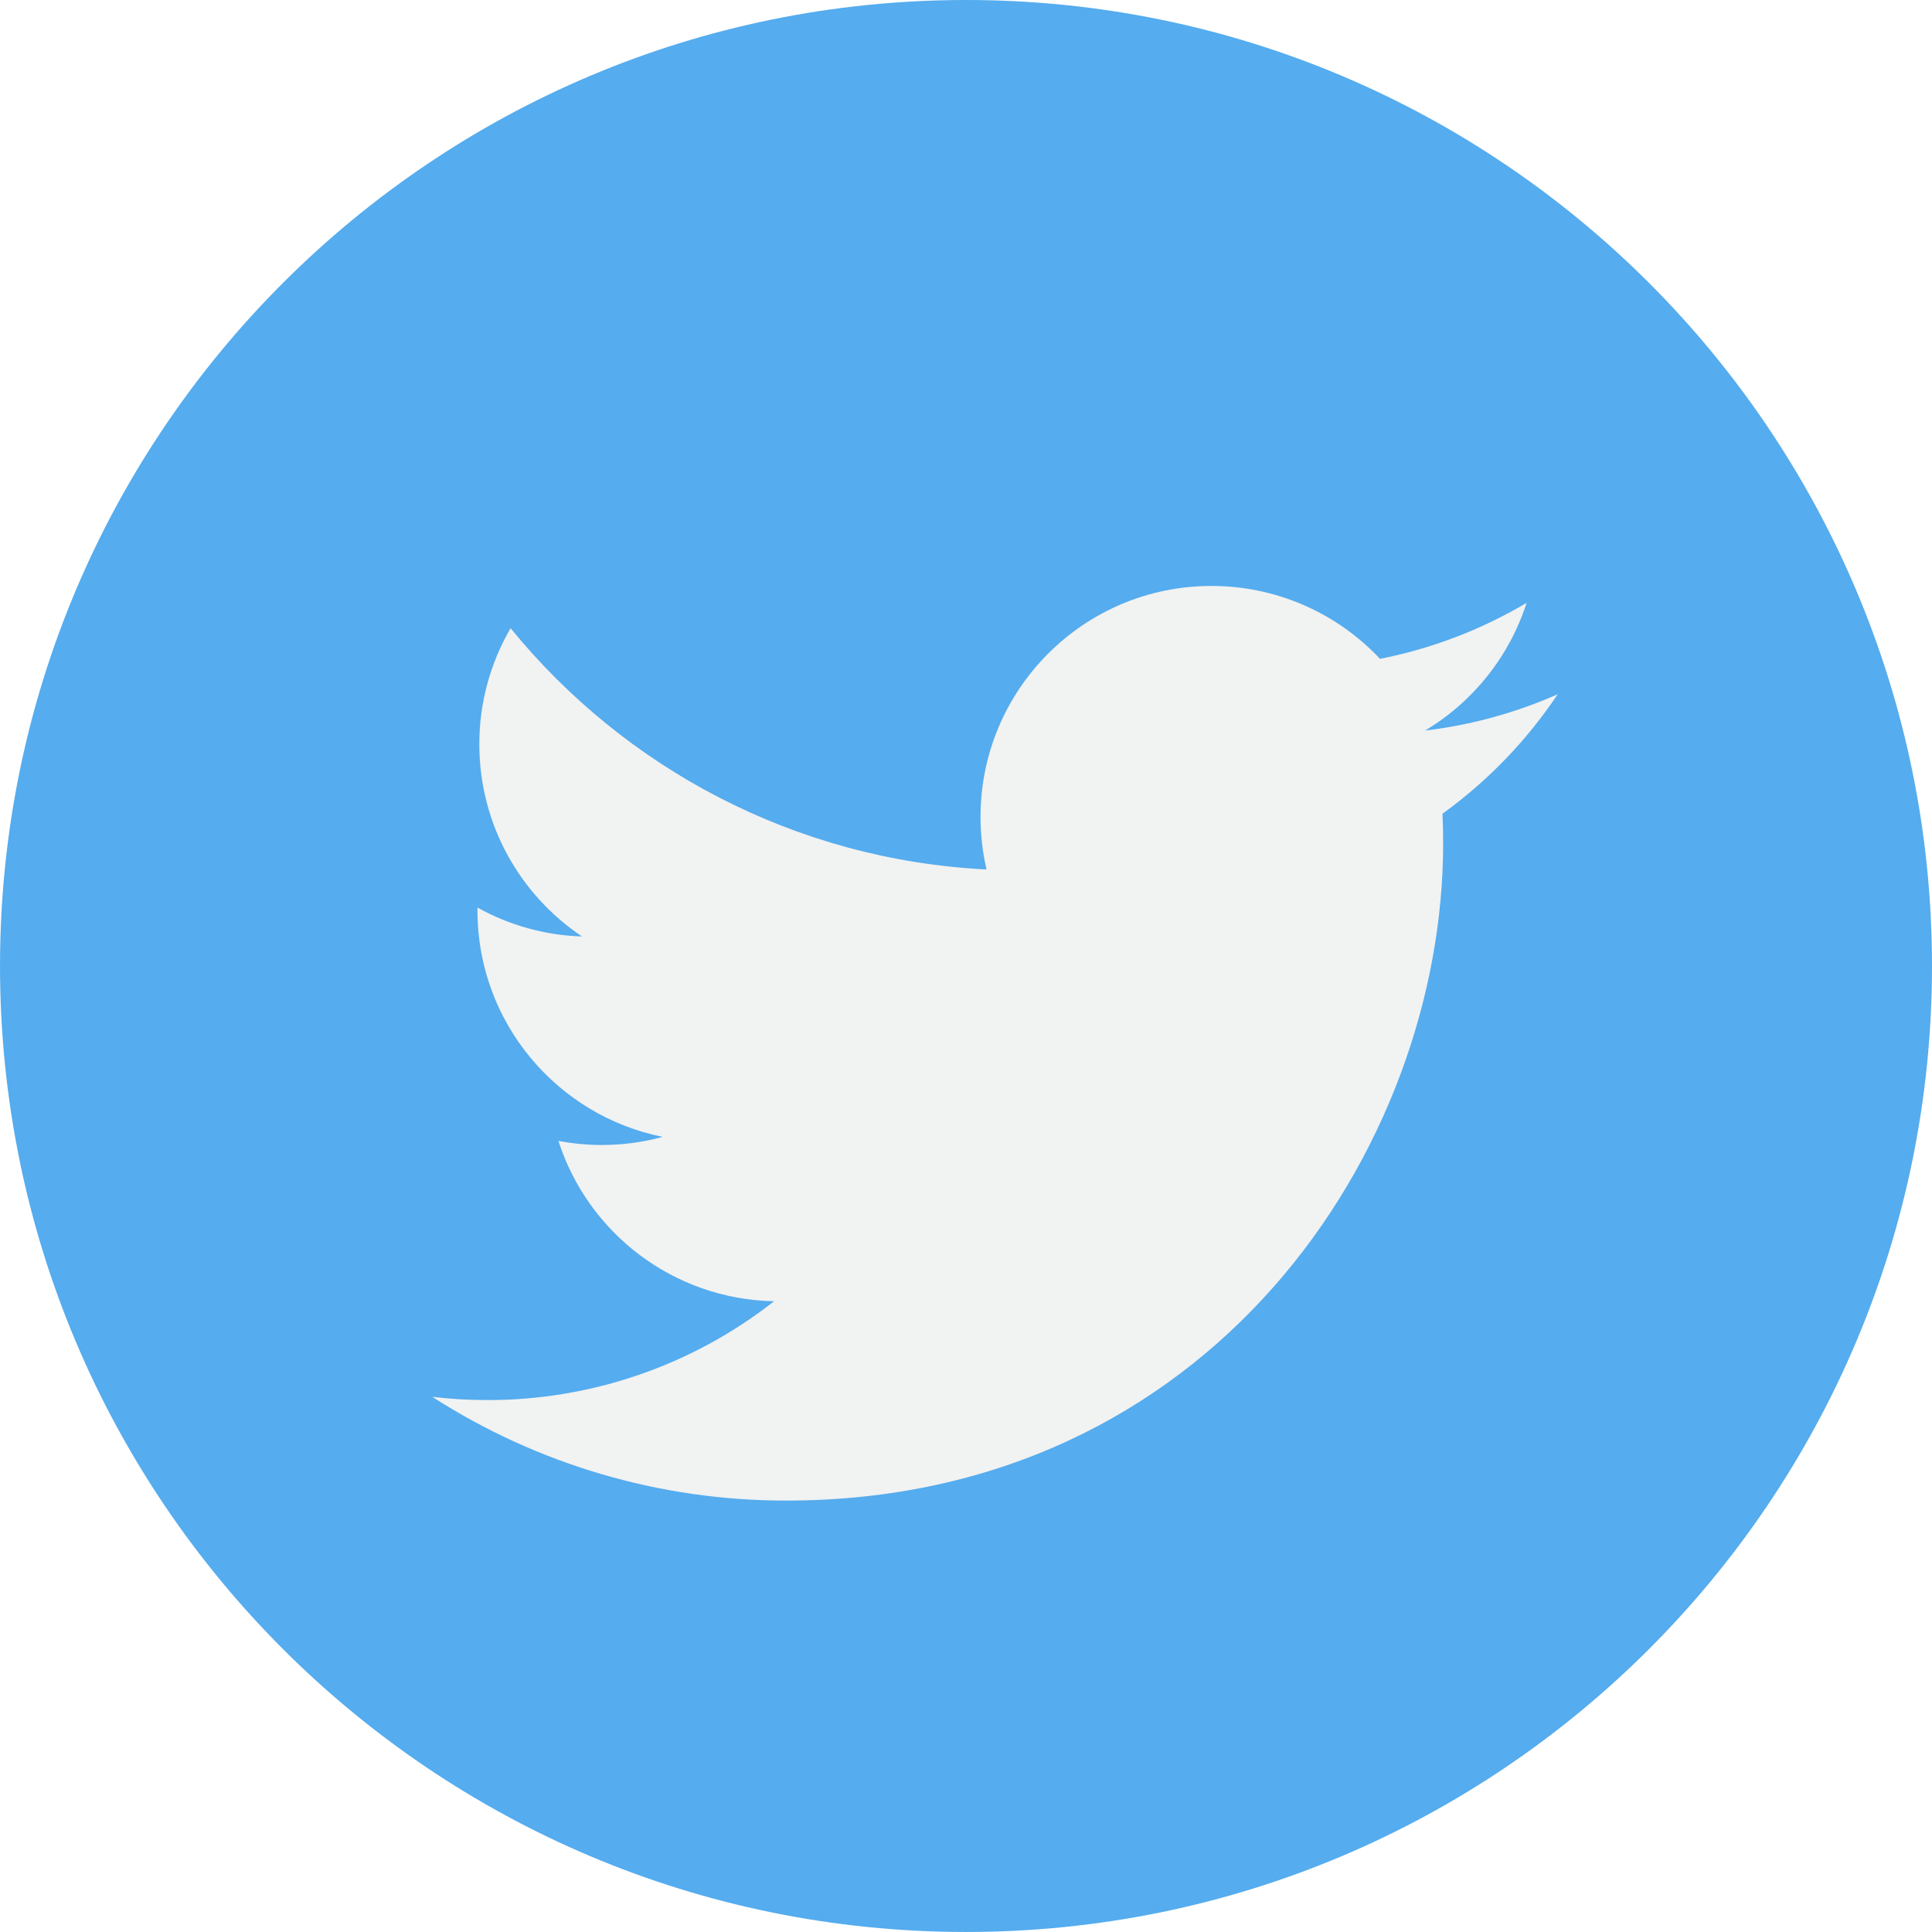
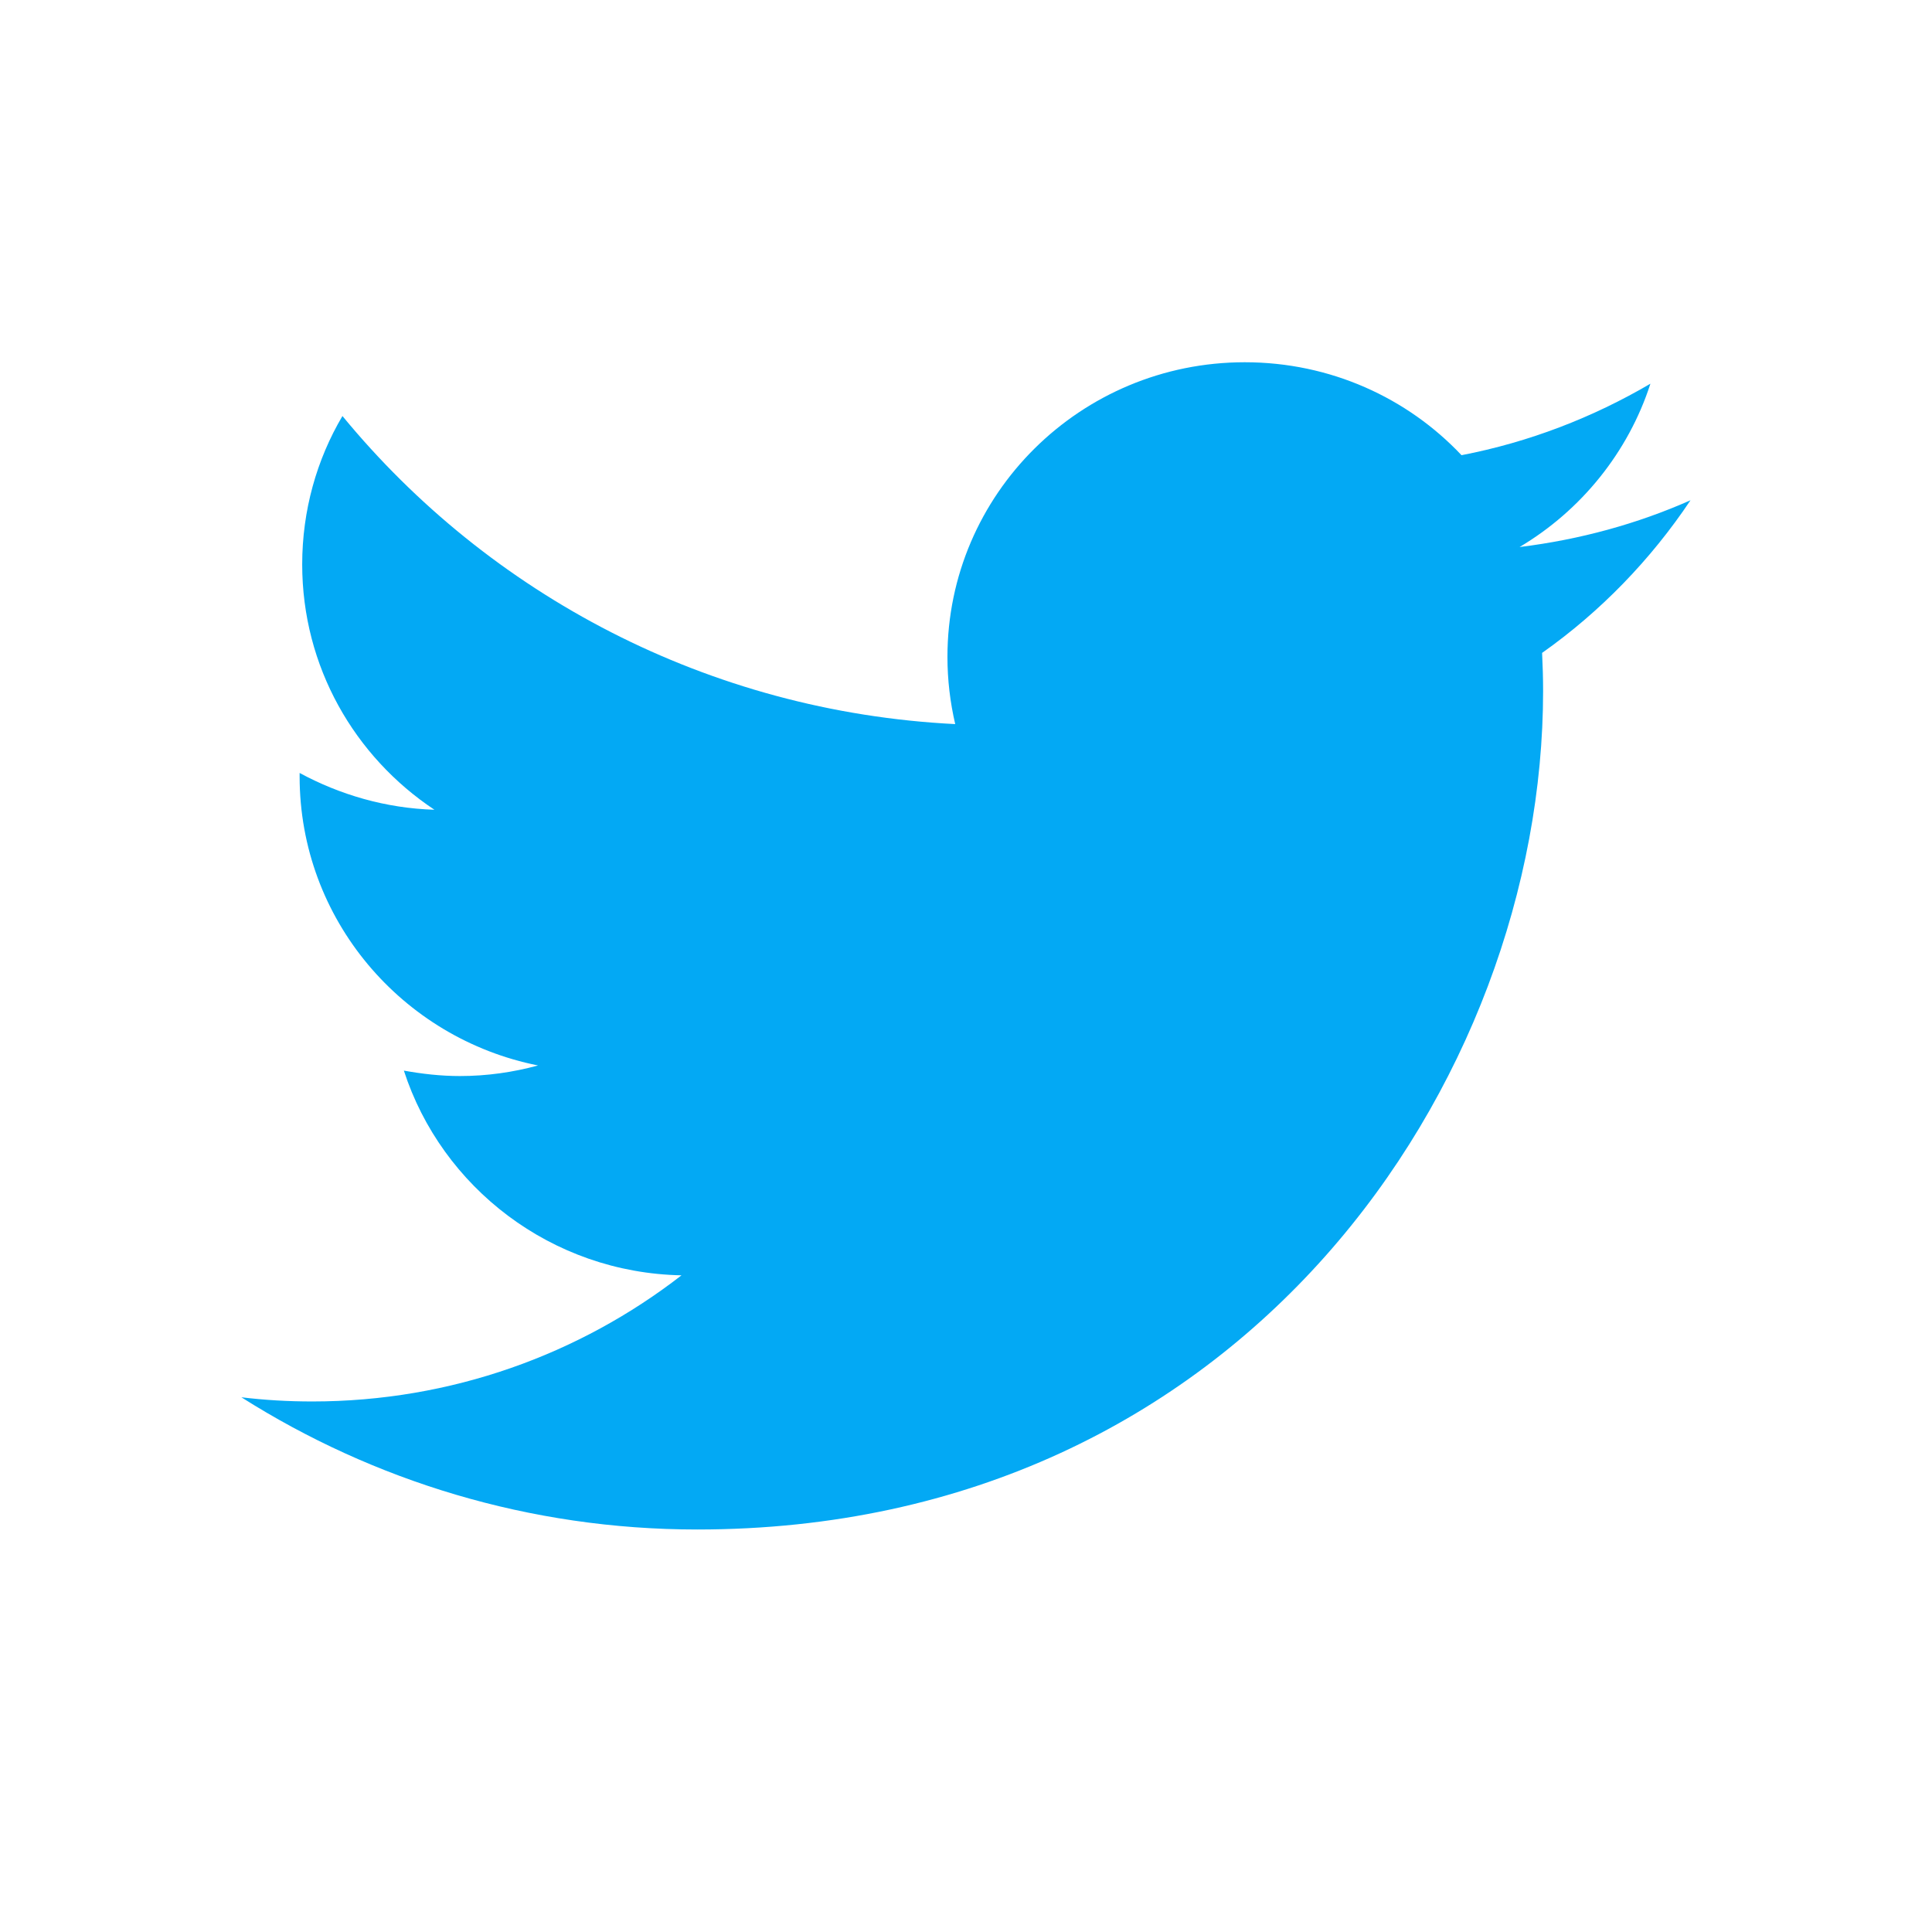
- <svg xmlns="http://www.w3.org/2000/svg" viewBox="0 0 112.197 112.197" style="enable-background:new 0 0 112.197 112.197" xml:space="preserve">
-   <circle style="fill:#55acee" cx="56.099" cy="56.098" r="56.098" />
-   <path style="fill:#f1f2f2" d="M90.461 40.316a26.753 26.753 0 0 1-7.702 2.109 13.445 13.445 0 0 0 5.897-7.417 26.843 26.843 0 0 1-8.515 3.253 13.396 13.396 0 0 0-9.79-4.233c-7.404 0-13.409 6.005-13.409 13.409 0 1.051.119 2.074.349 3.056-11.144-.559-21.025-5.897-27.639-14.012a13.351 13.351 0 0 0-1.816 6.742c0 4.651 2.369 8.757 5.965 11.161a13.314 13.314 0 0 1-6.073-1.679l-.001.17c0 6.497 4.624 11.916 10.757 13.147a13.362 13.362 0 0 1-3.532.471c-.866 0-1.705-.083-2.523-.239 1.706 5.326 6.657 9.203 12.526 9.312a26.904 26.904 0 0 1-16.655 5.74c-1.08 0-2.15-.063-3.197-.188a37.929 37.929 0 0 0 20.553 6.025c24.664 0 38.152-20.432 38.152-38.153 0-.581-.013-1.16-.039-1.734a27.192 27.192 0 0 0 6.692-6.94z" />
+ <svg xmlns="http://www.w3.org/2000/svg" viewBox="0 0 48 48">
+   <path fill="#03A9F4" d="M42,12.429c-1.323,0.586-2.746,0.977-4.247,1.162c1.526-0.906,2.7-2.351,3.251-4.058c-1.428,0.837-3.01,1.452-4.693,1.776C34.967,9.884,33.05,9,30.926,9c-4.08,0-7.387,3.278-7.387,7.32c0,0.572,0.067,1.129,0.193,1.67c-6.138-0.308-11.582-3.226-15.224-7.654c-0.64,1.082-1,2.349-1,3.686c0,2.541,1.301,4.778,3.285,6.096c-1.211-0.037-2.351-0.374-3.349-0.914c0,0.022,0,0.055,0,0.086c0,3.551,2.547,6.508,5.923,7.181c-0.617,0.169-1.269,0.263-1.941,0.263c-0.477,0-0.942-0.054-1.392-0.135c0.94,2.902,3.667,5.023,6.898,5.086c-2.528,1.96-5.712,3.134-9.174,3.134c-0.598,0-1.183-0.034-1.761-0.104C9.268,36.786,13.152,38,17.321,38c13.585,0,21.017-11.156,21.017-20.834c0-0.317-0.01-0.633-0.025-0.945C39.763,15.197,41.013,13.905,42,12.429" />
</svg>
